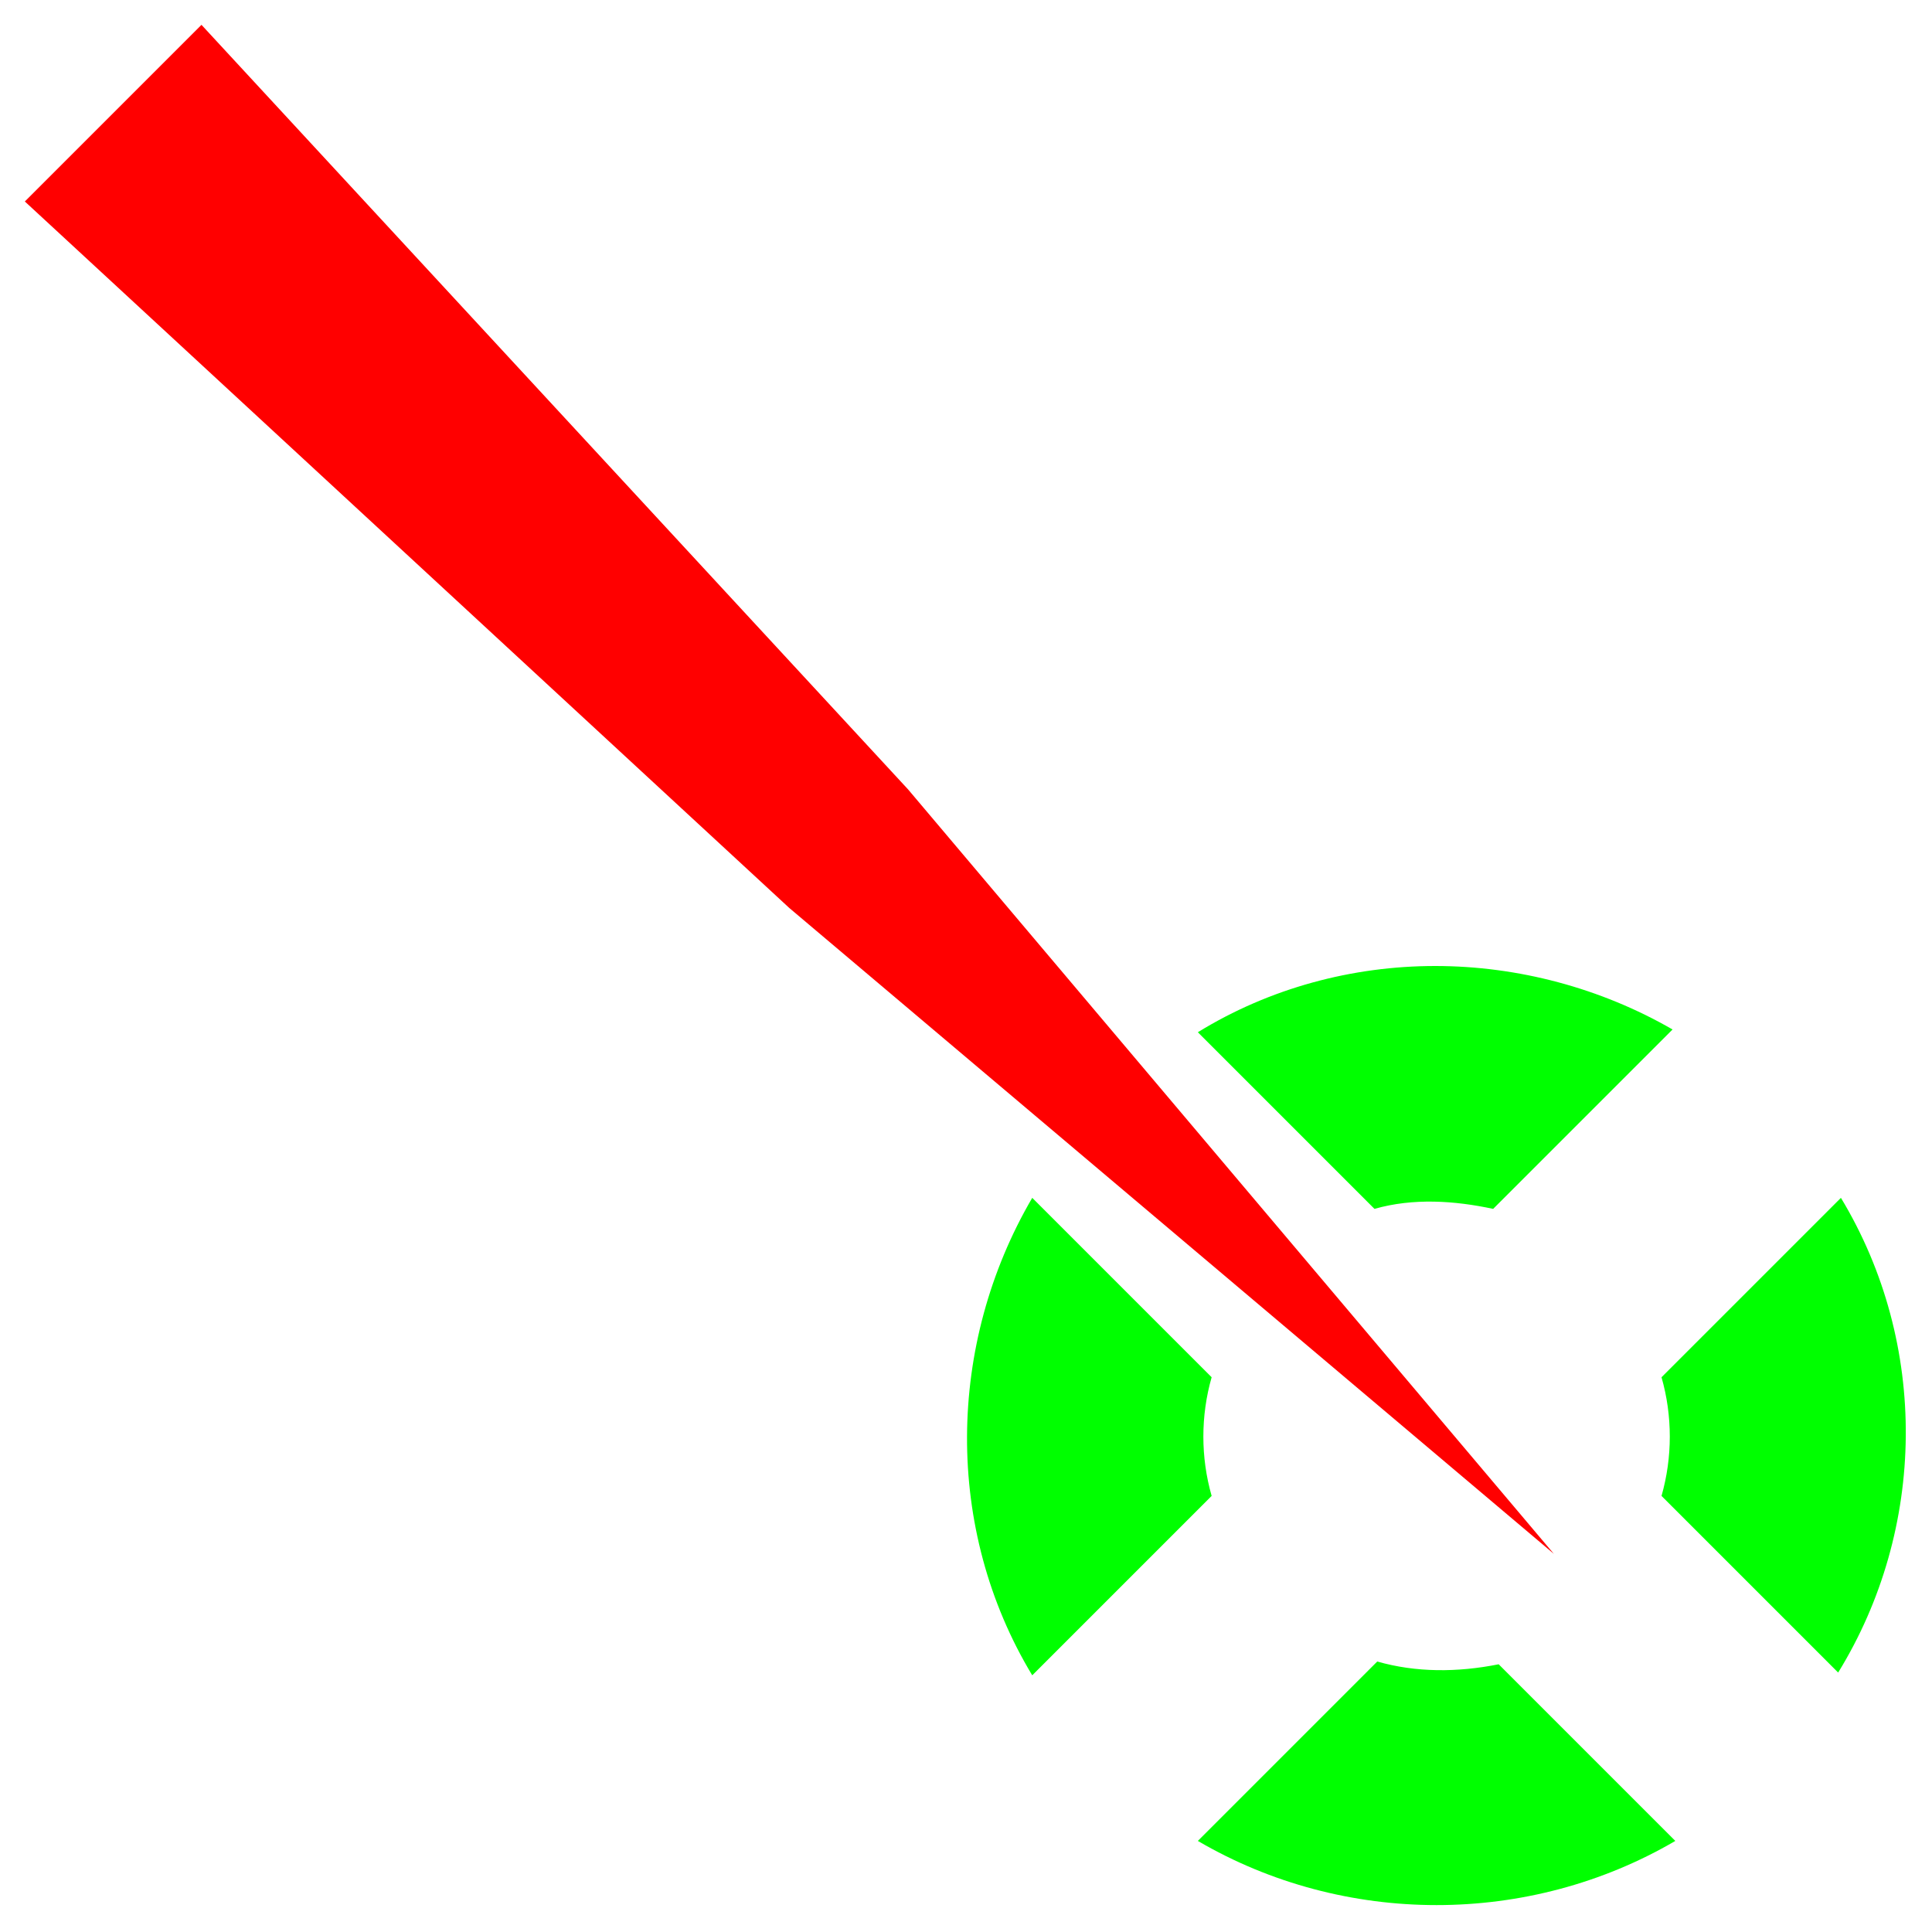
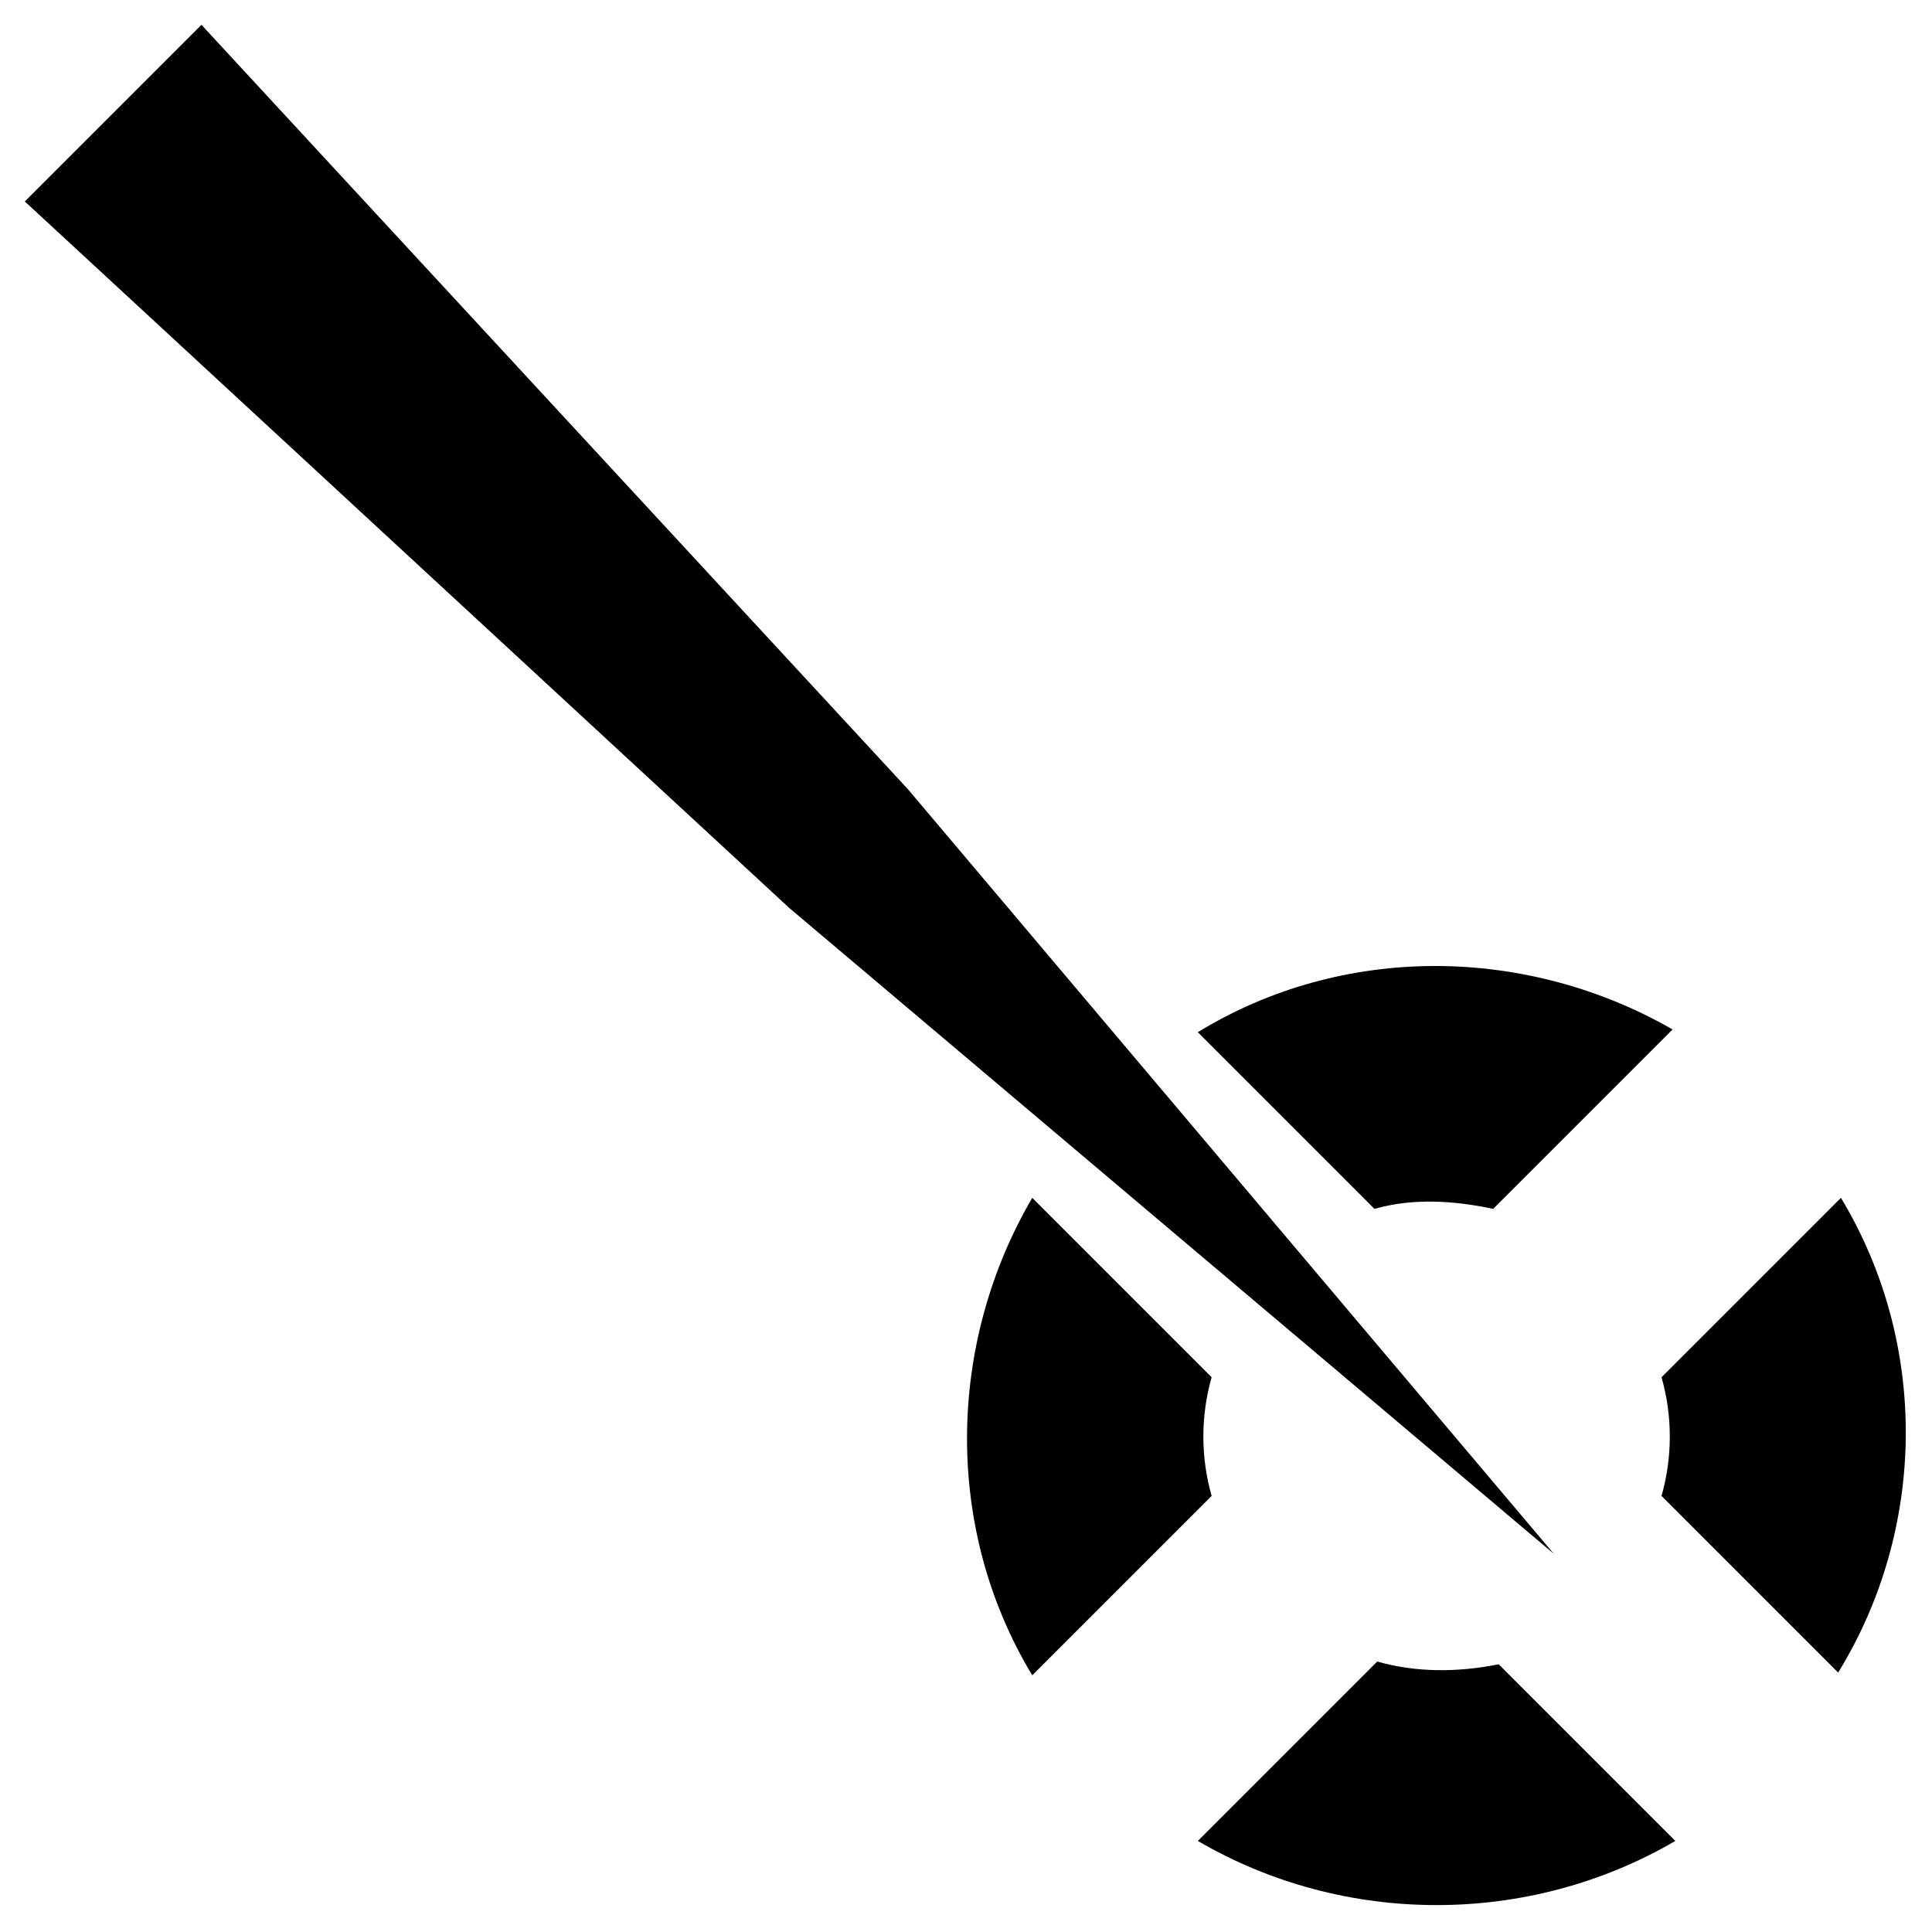
<svg xmlns="http://www.w3.org/2000/svg" version="1.1" id="Layer_1" x="0px" y="0px" viewBox="0 0 70 70" style="enable-background:new 0 0 70 70;" xml:space="preserve">
  <style type="text/css">
	.st0{fill:#00FF00;}
	.st1{fill:#FF0000;}
</style>
-   <path class="st0" d="M52,35c-3,0-6,0.8-8.6,2.4l6.4,6.4c1.4-0.4,2.9-0.3,4.3,0l6.5-6.5v0C58,35.8,55,35,52,35L52,35z M37.4,43.4  c-3.1,5.3-3.2,12,0,17.3l6.5-6.5c-0.4-1.4-0.4-2.9,0-4.3L37.4,43.4L37.4,43.4z M66.7,43.4l-6.5,6.5c0.4,1.4,0.4,2.9,0,4.3l6.4,6.4  C69.8,55.4,69.9,48.7,66.7,43.4z M49.9,60.2l-6.5,6.5c5.3,3.1,12,3.1,17.3,0l-6.4-6.4v0C52.8,60.6,51.3,60.6,49.9,60.2z" />
-   <polygon class="st1" points="7.3,0.9 0.9,7.3 28.6,32.9 56.3,56.3 32.9,28.6 " />
+   <path className="st0" d="M52,35c-3,0-6,0.8-8.6,2.4l6.4,6.4c1.4-0.4,2.9-0.3,4.3,0l6.5-6.5v0C58,35.8,55,35,52,35L52,35z M37.4,43.4  c-3.1,5.3-3.2,12,0,17.3l6.5-6.5c-0.4-1.4-0.4-2.9,0-4.3L37.4,43.4L37.4,43.4z M66.7,43.4l-6.5,6.5c0.4,1.4,0.4,2.9,0,4.3l6.4,6.4  C69.8,55.4,69.9,48.7,66.7,43.4z M49.9,60.2l-6.5,6.5c5.3,3.1,12,3.1,17.3,0l-6.4-6.4v0C52.8,60.6,51.3,60.6,49.9,60.2z" />
+   <polygon className="st1" points="7.3,0.9 0.9,7.3 28.6,32.9 56.3,56.3 32.9,28.6 " />
</svg>
